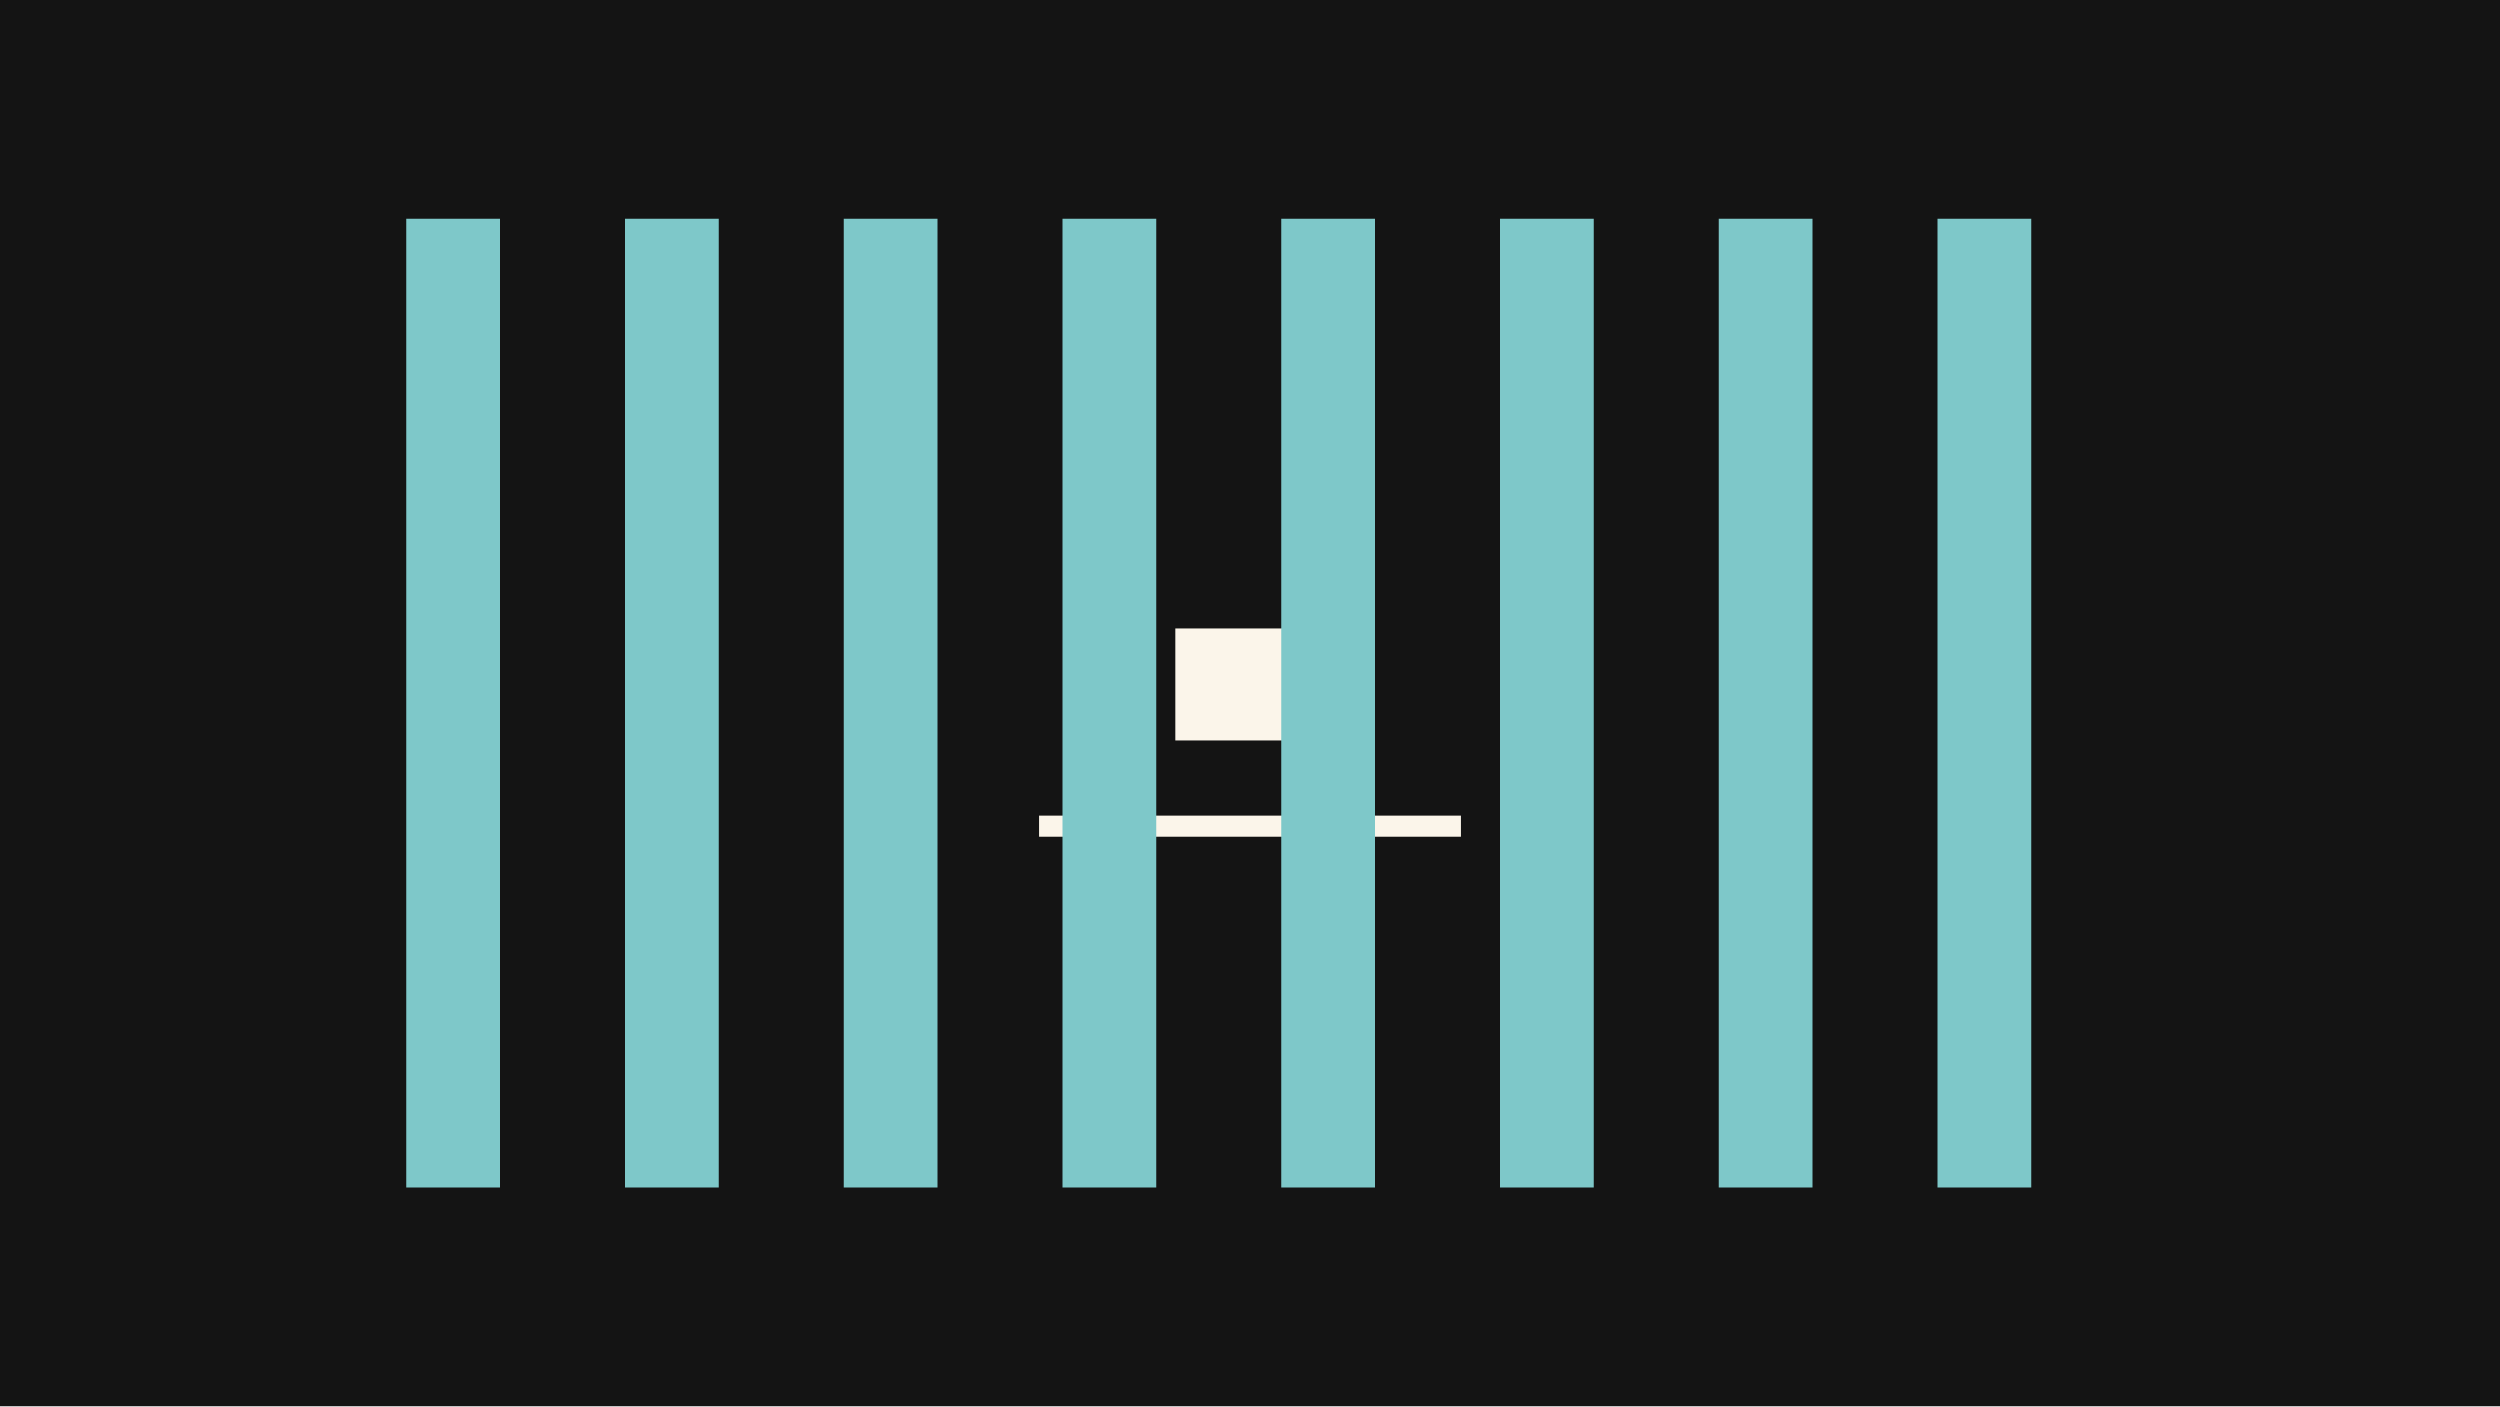
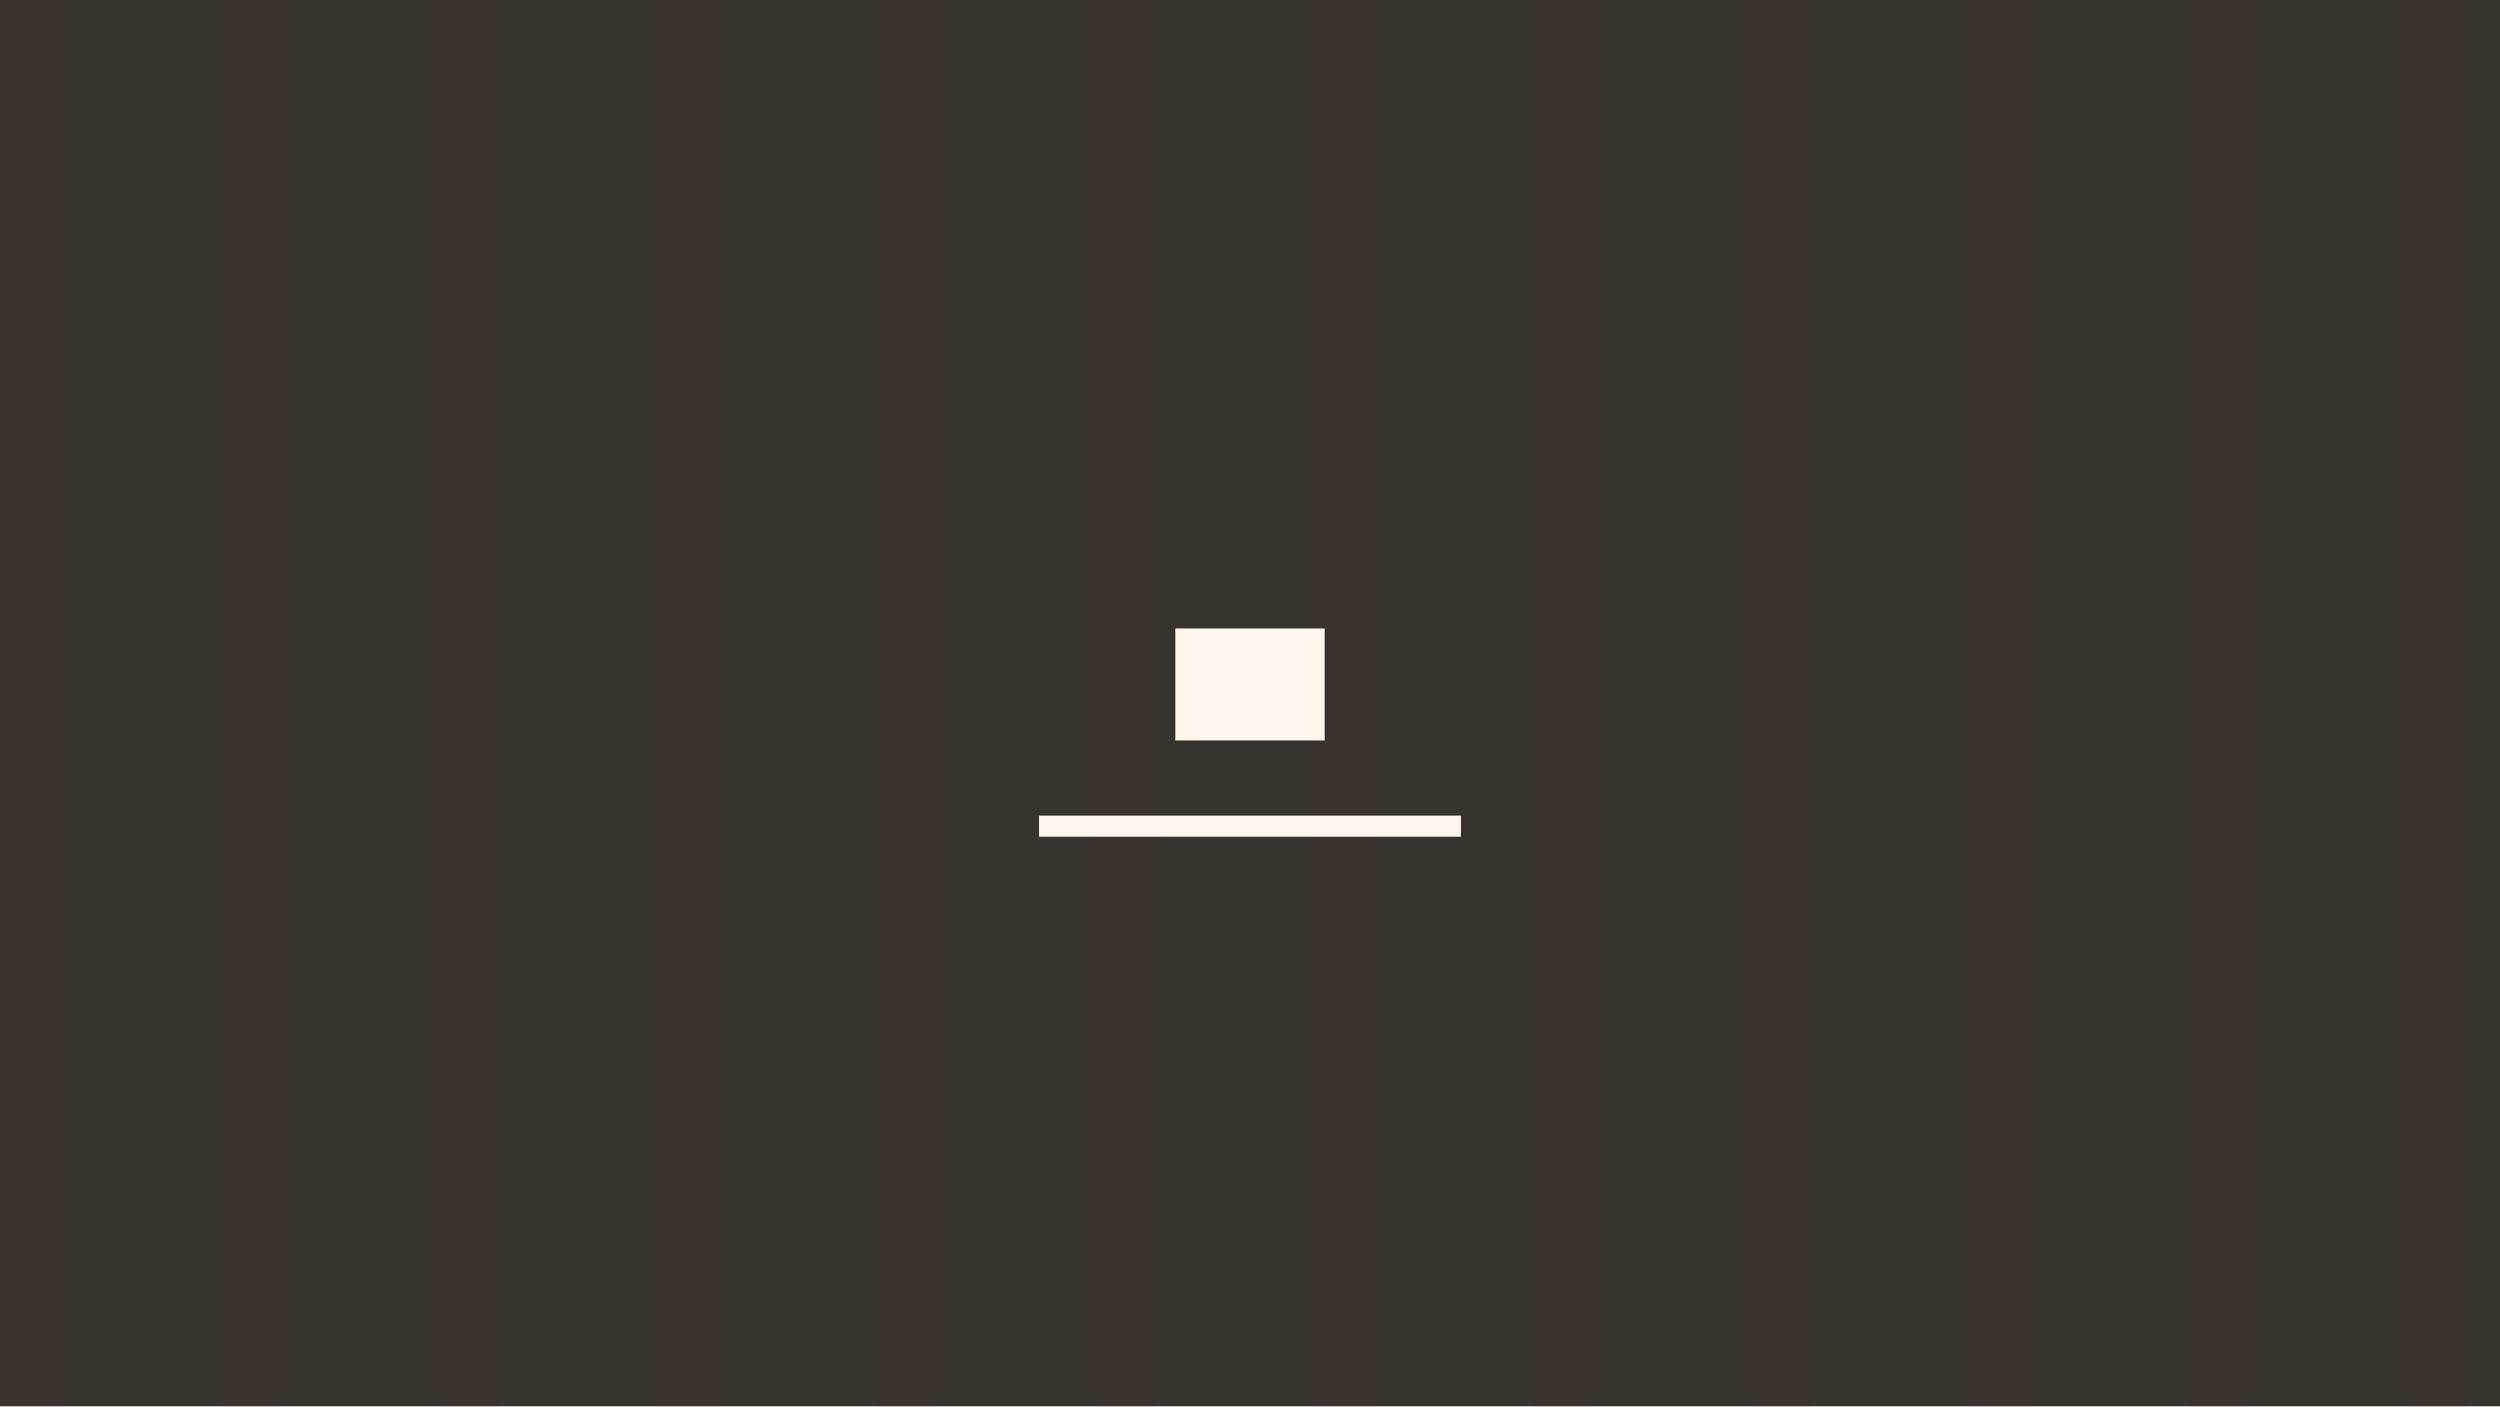
<svg xmlns="http://www.w3.org/2000/svg" width="320" height="180" viewBox="0 0 320 180">
+   <defs>
+     <clipPath id="s-bg-scroll-clip" clipPathUnits="userSpaceOnUse">
+       <path d="M 0 0 H 320 V 180 H 0 Z" />
+     </clipPath>
+     <clipPath id="s-bg-scroll-motif-clip" clipPathUnits="userSpaceOnUse">
+       <path d="M 0 0 H 320 V 180 H 0 Z" />
+     </clipPath>
+   </defs>
  <g id="s-stage" fill="#141414">
    <path id="s-stage-shape" d="M 0 0 H 320 V 180 H 0 Z" />
+   </g>
+   <g id="s-bg-scroll" fill="#a89880" opacity="0.24" clip-path="url(#s-bg-scroll-clip)">
+     <path id="s-bg-scroll-shape" d="M 0 0 H 320 V 180 H 0 Z" />
+   </g>
+   <g id="s-bg-scroll-motif" fill="#3a342c" opacity="0.3" transform="translate(0 0)" clip-path="url(#s-bg-scroll-motif-clip)">
+     <animateTransform attributeName="transform" type="translate" begin="0s" dur="6s" calcMode="linear" values="0 0;-28 0;0 0" keyTimes="0;0.667;1" fill="remove" repeatCount="indefinite" />
+     <path id="s-bg-scroll-motif-shape" d="M 0 0 H 8 V 180 H 0 Z M 28 0 H 36 V 180 H 28 Z M 56 0 H 64 V 180 H 56 Z M 84 0 H 92 V 180 H 84 Z M 112 0 H 120 V 180 H 112 Z M 140 0 H 148 V 180 H 140 Z M 168 0 H 176 V 180 H 168 Z M 196 0 H 204 V 180 H 196 Z M 224 0 H 232 V 180 H 224 Z M 252 0 H 260 V 180 H 252 Z M 280 0 H 288 V 180 H 280 Z M 308 0 H 316 V 180 H 308 Z M 336 0 H 344 V 180 H 336 Z" />
  </g>
  <g id="s-subject-f0" fill="#fbf5ea" opacity="1">
    <path id="s-subject-f0-shape" d="M 150.442 94.779 L 169.558 94.779 L 169.558 80.442 L 150.442 80.442 Z" />
  </g>
  <g id="s-ground-f0" fill="#fbf5ea" opacity="1">
    <path id="s-ground-f0-shape" d="M 133 107.1 L 187 107.1 L 187 104.4 L 133 104.4 Z" />
  </g>
-   <g id="s-bg-scroll" fill="#7ec8c9">
-     <animateTransform attributeName="transform" type="translate" begin="0s" end="0.6s" dur="0.6s" calcMode="spline" values="48 0;0 0" keyTimes="0;1" keySplines="0.22 1 0.36 1" additive="sum" fill="freeze" />
-     <path id="s-bg-scroll-shape" d="M 52 28 H 64 V 152 H 52 Z M 80 28 H 92 V 152 H 80 Z M 108 28 H 120 V 152 H 108 Z M 136 28 H 148 V 152 H 136 Z M 164 28 H 176 V 152 H 164 Z M 192 28 H 204 V 152 H 192 Z M 220 28 H 232 V 152 H 220 Z M 248 28 H 260 V 152 H 248 Z" />
-   </g>
</svg>
